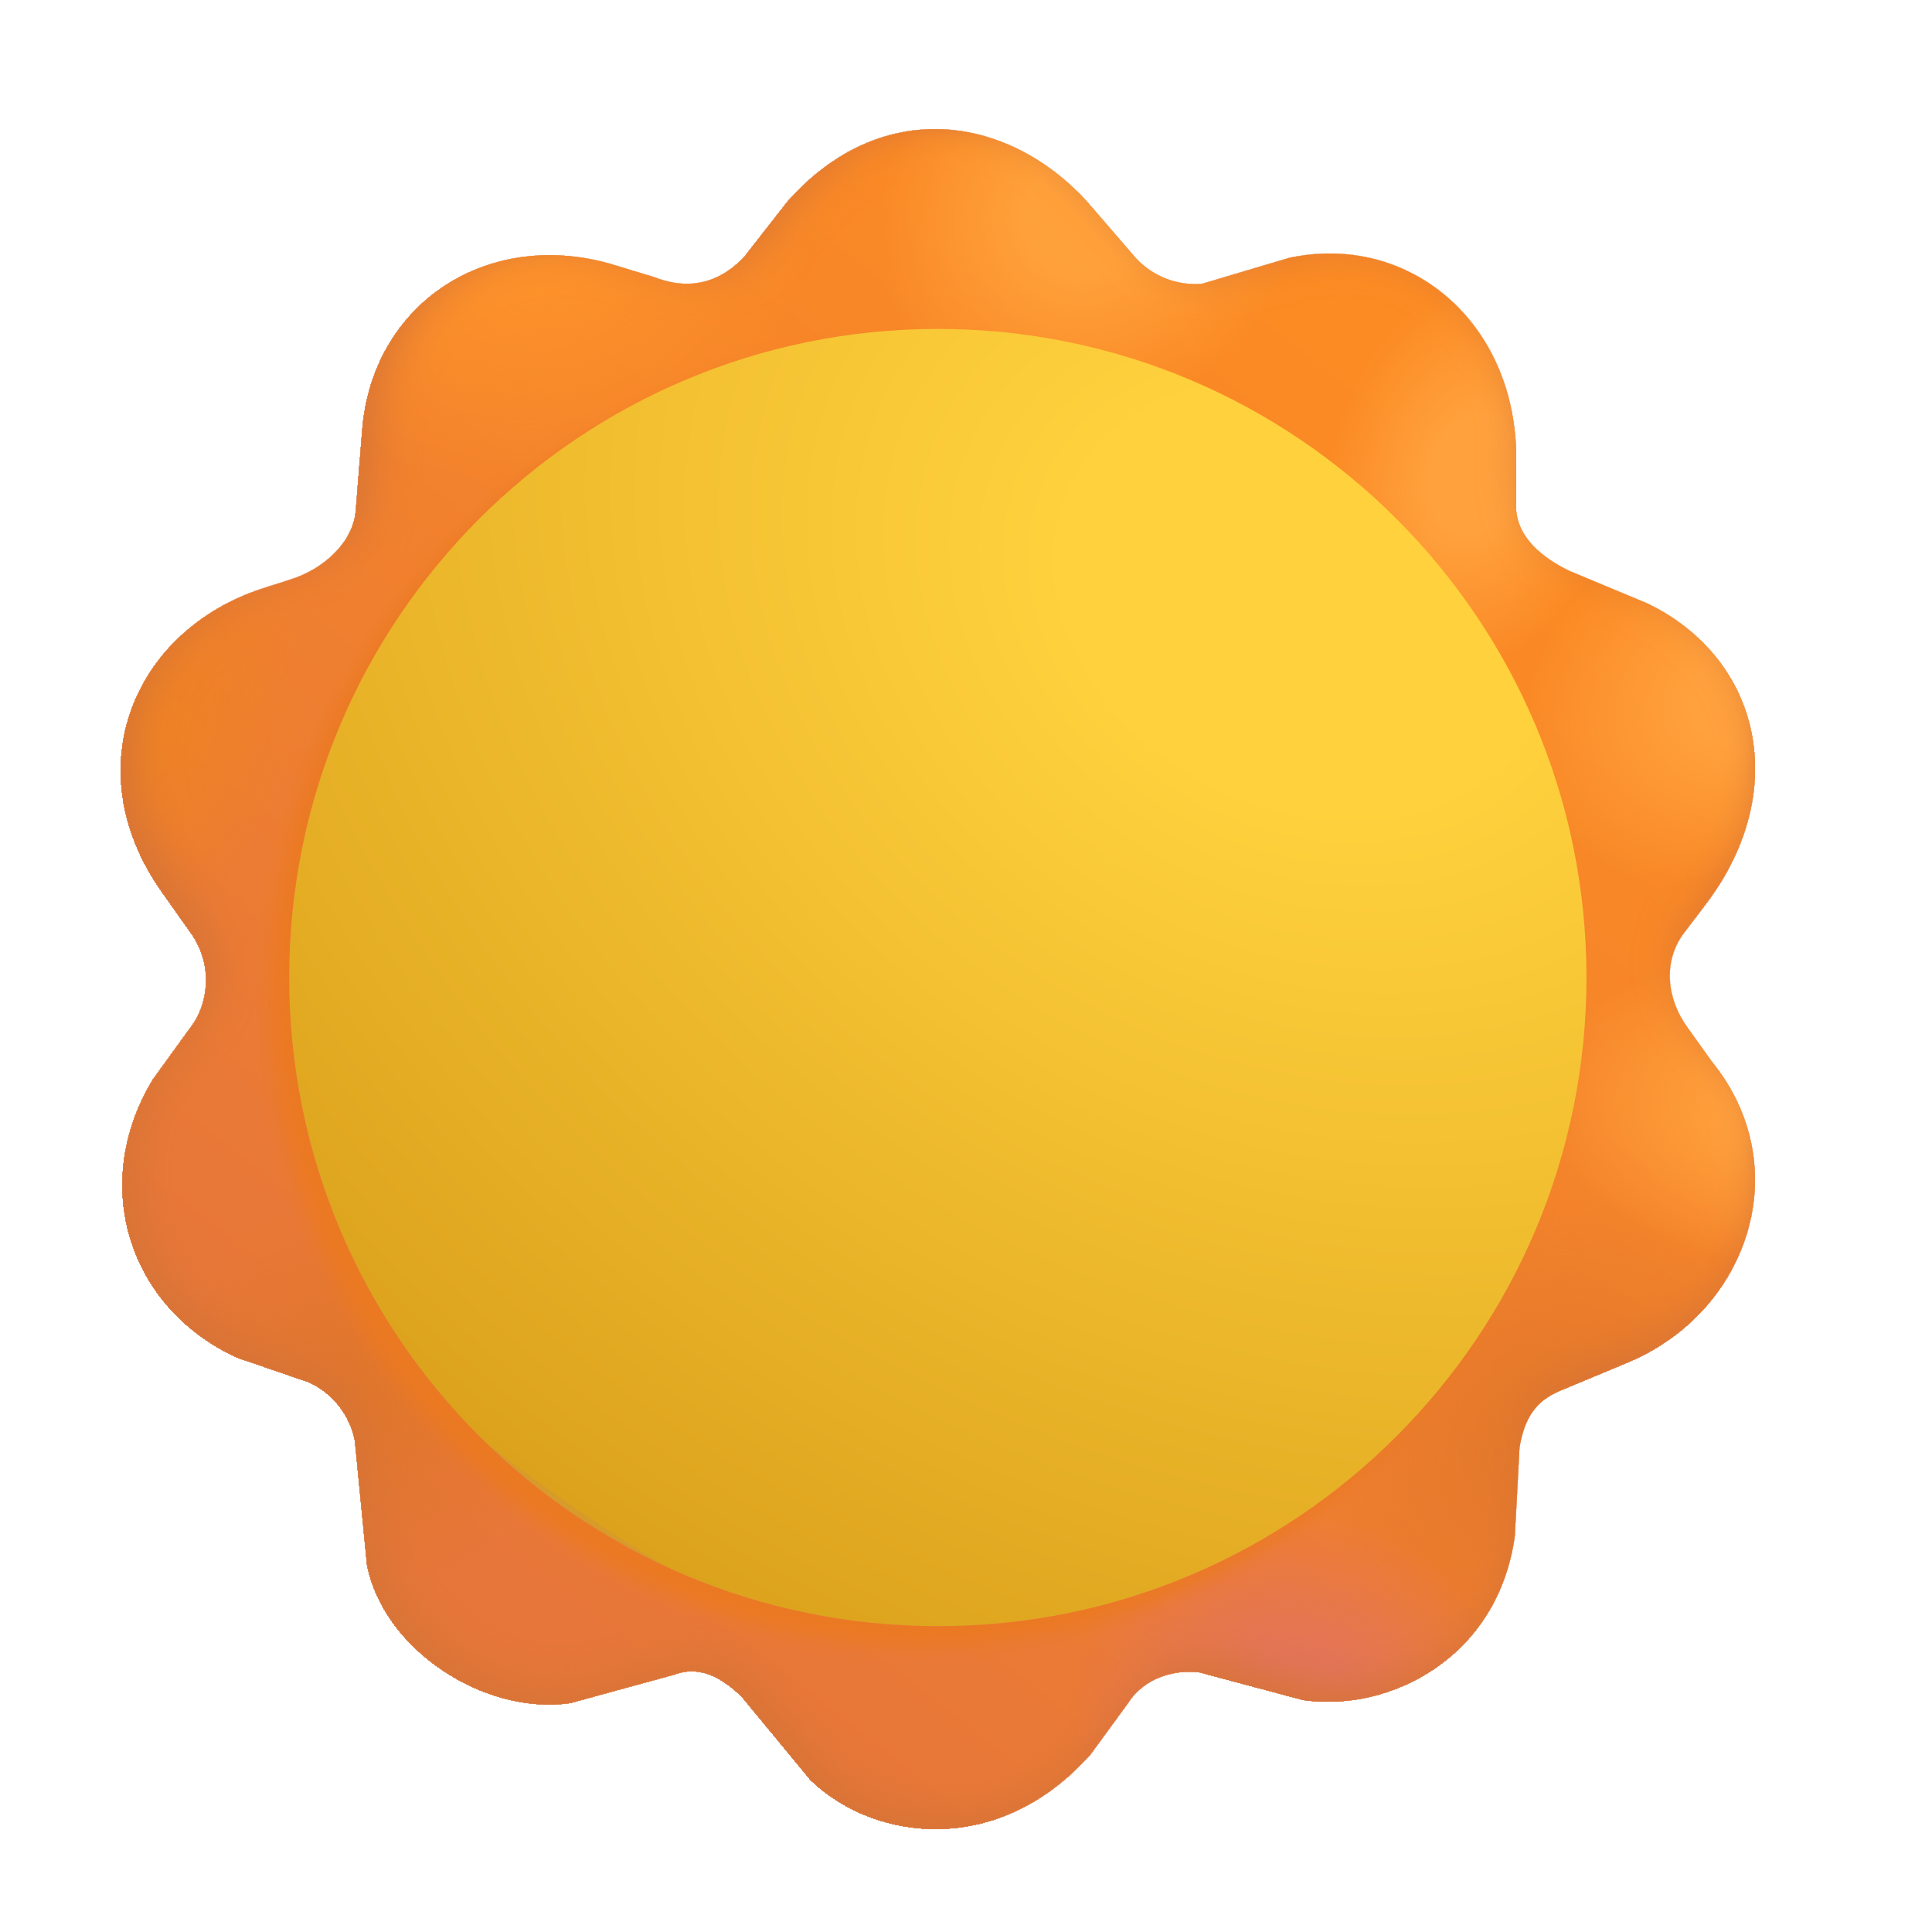
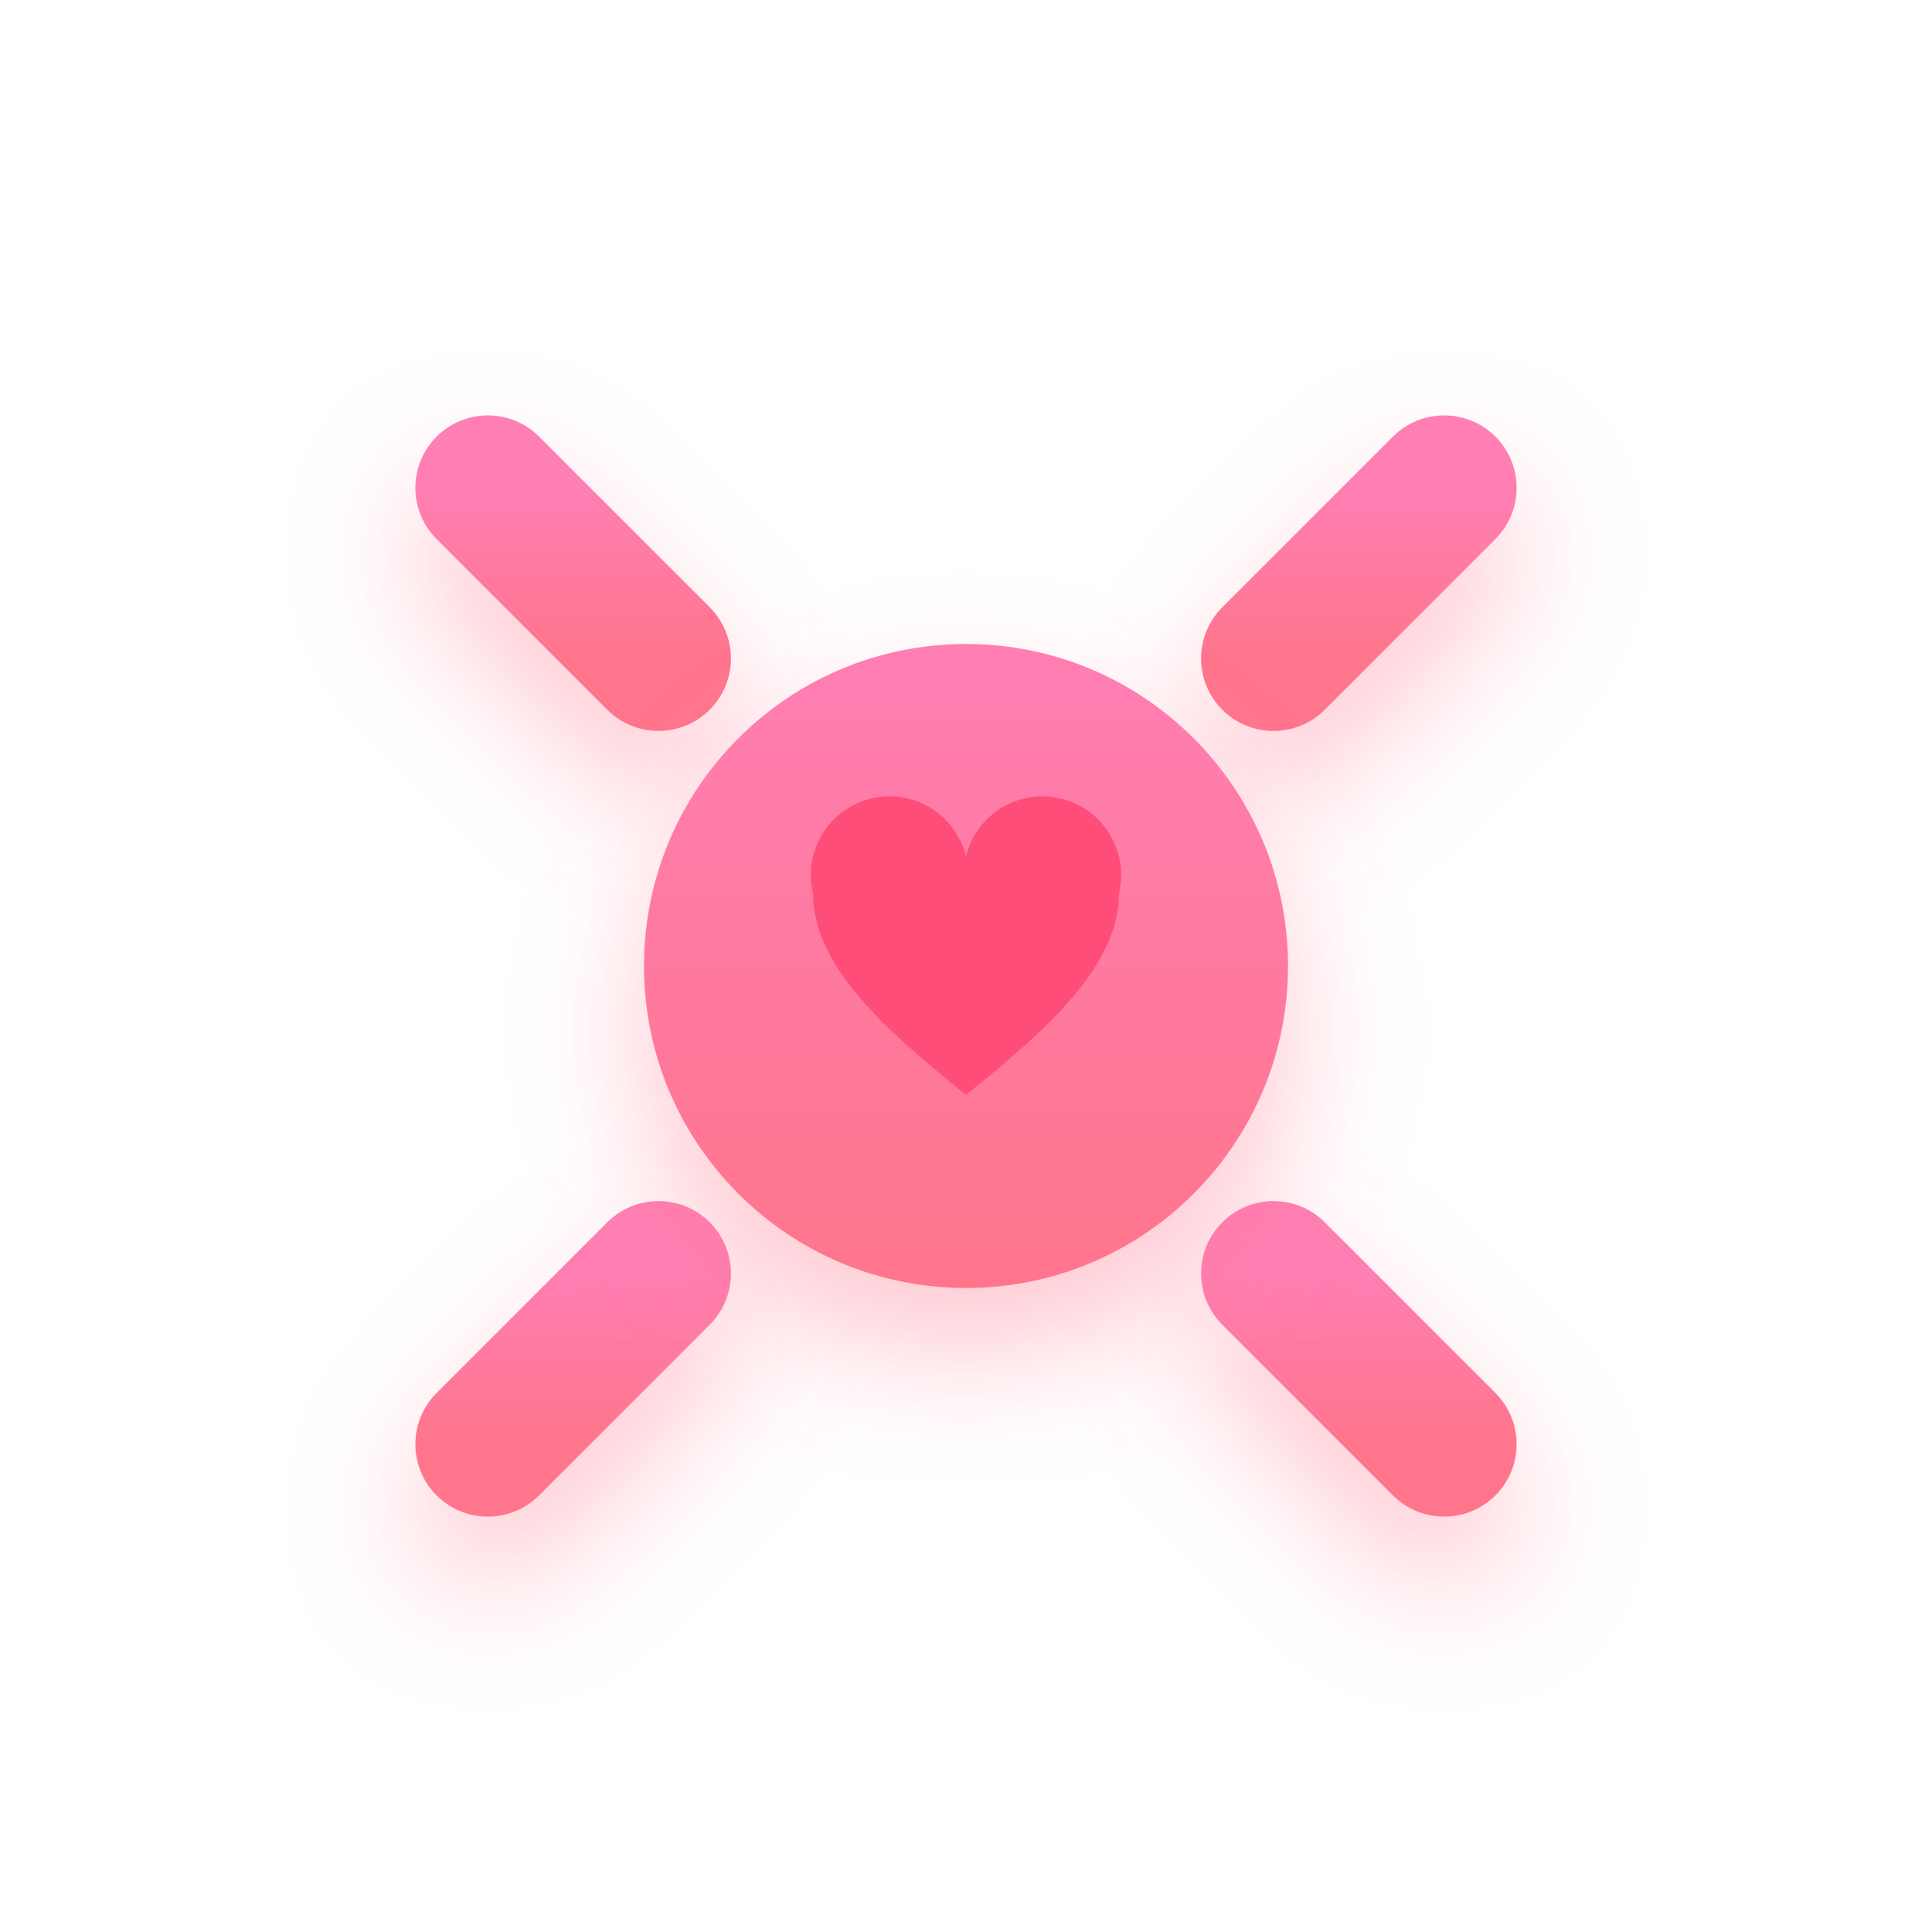
- <svg xmlns="http://www.w3.org/2000/svg" width="32" height="32" viewBox="0 0 32 32" fill="none">
-   <g filter="url(#filter0_i_18_14692)">
-     <path d="M13.051 3.331C14.582 1.607 16.664 1.882 17.996 3.331L18.808 4.271C19.09 4.578 19.497 4.736 19.911 4.701L21.355 4.271C23.324 3.849 25.113 5.318 25.113 7.599V8.459C25.155 8.928 25.565 9.246 25.988 9.453L27.293 9.998C29.18 10.92 29.652 13.107 28.277 14.943L27.887 15.459C27.536 15.932 27.608 16.554 27.957 17.029L28.347 17.576C29.769 19.326 28.968 21.727 26.959 22.566L25.836 23.035C25.413 23.212 25.247 23.515 25.168 23.967L25.09 25.435C24.816 27.451 23.026 28.361 21.59 28.158L19.879 27.701C19.468 27.643 18.957 27.779 18.683 28.209L18.066 29.053C16.535 30.779 14.468 30.492 13.426 29.482L12.287 28.103C11.989 27.815 11.613 27.568 11.163 27.738L9.441 28.209C8.02 28.41 6.345 27.317 6.078 25.907L5.879 23.865C5.798 23.44 5.518 23.08 5.126 22.897L3.918 22.482C2.101 21.636 1.493 19.586 2.536 17.875L3.217 16.933C3.49 16.485 3.477 15.918 3.183 15.482L2.676 14.764C1.238 12.717 2.232 10.429 4.362 9.743L4.832 9.592C5.35 9.425 5.851 8.994 5.894 8.451L5.999 7.133C6.169 4.993 8.121 3.765 10.175 4.39L10.84 4.592C11.48 4.842 11.982 4.629 12.332 4.248L13.051 3.331Z" fill="url(#paint0_linear_18_14692)" />
-     <path d="M13.051 3.331C14.582 1.607 16.664 1.882 17.996 3.331L18.808 4.271C19.09 4.578 19.497 4.736 19.911 4.701L21.355 4.271C23.324 3.849 25.113 5.318 25.113 7.599V8.459C25.155 8.928 25.565 9.246 25.988 9.453L27.293 9.998C29.18 10.92 29.652 13.107 28.277 14.943L27.887 15.459C27.536 15.932 27.608 16.554 27.957 17.029L28.347 17.576C29.769 19.326 28.968 21.727 26.959 22.566L25.836 23.035C25.413 23.212 25.247 23.515 25.168 23.967L25.09 25.435C24.816 27.451 23.026 28.361 21.59 28.158L19.879 27.701C19.468 27.643 18.957 27.779 18.683 28.209L18.066 29.053C16.535 30.779 14.468 30.492 13.426 29.482L12.287 28.103C11.989 27.815 11.613 27.568 11.163 27.738L9.441 28.209C8.02 28.41 6.345 27.317 6.078 25.907L5.879 23.865C5.798 23.44 5.518 23.08 5.126 22.897L3.918 22.482C2.101 21.636 1.493 19.586 2.536 17.875L3.217 16.933C3.49 16.485 3.477 15.918 3.183 15.482L2.676 14.764C1.238 12.717 2.232 10.429 4.362 9.743L4.832 9.592C5.35 9.425 5.851 8.994 5.894 8.451L5.999 7.133C6.169 4.993 8.121 3.765 10.175 4.39L10.84 4.592C11.48 4.842 11.982 4.629 12.332 4.248L13.051 3.331Z" fill="url(#paint1_radial_18_14692)" />
-     <path d="M13.051 3.331C14.582 1.607 16.664 1.882 17.996 3.331L18.808 4.271C19.09 4.578 19.497 4.736 19.911 4.701L21.355 4.271C23.324 3.849 25.113 5.318 25.113 7.599V8.459C25.155 8.928 25.565 9.246 25.988 9.453L27.293 9.998C29.18 10.92 29.652 13.107 28.277 14.943L27.887 15.459C27.536 15.932 27.608 16.554 27.957 17.029L28.347 17.576C29.769 19.326 28.968 21.727 26.959 22.566L25.836 23.035C25.413 23.212 25.247 23.515 25.168 23.967L25.09 25.435C24.816 27.451 23.026 28.361 21.59 28.158L19.879 27.701C19.468 27.643 18.957 27.779 18.683 28.209L18.066 29.053C16.535 30.779 14.468 30.492 13.426 29.482L12.287 28.103C11.989 27.815 11.613 27.568 11.163 27.738L9.441 28.209C8.02 28.41 6.345 27.317 6.078 25.907L5.879 23.865C5.798 23.44 5.518 23.08 5.126 22.897L3.918 22.482C2.101 21.636 1.493 19.586 2.536 17.875L3.217 16.933C3.49 16.485 3.477 15.918 3.183 15.482L2.676 14.764C1.238 12.717 2.232 10.429 4.362 9.743L4.832 9.592C5.35 9.425 5.851 8.994 5.894 8.451L5.999 7.133C6.169 4.993 8.121 3.765 10.175 4.39L10.84 4.592C11.48 4.842 11.982 4.629 12.332 4.248L13.051 3.331Z" fill="url(#paint2_radial_18_14692)" />
-     <path d="M13.051 3.331C14.582 1.607 16.664 1.882 17.996 3.331L18.808 4.271C19.09 4.578 19.497 4.736 19.911 4.701L21.355 4.271C23.324 3.849 25.113 5.318 25.113 7.599V8.459C25.155 8.928 25.565 9.246 25.988 9.453L27.293 9.998C29.18 10.92 29.652 13.107 28.277 14.943L27.887 15.459C27.536 15.932 27.608 16.554 27.957 17.029L28.347 17.576C29.769 19.326 28.968 21.727 26.959 22.566L25.836 23.035C25.413 23.212 25.247 23.515 25.168 23.967L25.09 25.435C24.816 27.451 23.026 28.361 21.59 28.158L19.879 27.701C19.468 27.643 18.957 27.779 18.683 28.209L18.066 29.053C16.535 30.779 14.468 30.492 13.426 29.482L12.287 28.103C11.989 27.815 11.613 27.568 11.163 27.738L9.441 28.209C8.02 28.41 6.345 27.317 6.078 25.907L5.879 23.865C5.798 23.44 5.518 23.08 5.126 22.897L3.918 22.482C2.101 21.636 1.493 19.586 2.536 17.875L3.217 16.933C3.49 16.485 3.477 15.918 3.183 15.482L2.676 14.764C1.238 12.717 2.232 10.429 4.362 9.743L4.832 9.592C5.35 9.425 5.851 8.994 5.894 8.451L5.999 7.133C6.169 4.993 8.121 3.765 10.175 4.39L10.84 4.592C11.48 4.842 11.982 4.629 12.332 4.248L13.051 3.331Z" fill="url(#paint3_radial_18_14692)" />
-     <path d="M13.051 3.331C14.582 1.607 16.664 1.882 17.996 3.331L18.808 4.271C19.09 4.578 19.497 4.736 19.911 4.701L21.355 4.271C23.324 3.849 25.113 5.318 25.113 7.599V8.459C25.155 8.928 25.565 9.246 25.988 9.453L27.293 9.998C29.18 10.92 29.652 13.107 28.277 14.943L27.887 15.459C27.536 15.932 27.608 16.554 27.957 17.029L28.347 17.576C29.769 19.326 28.968 21.727 26.959 22.566L25.836 23.035C25.413 23.212 25.247 23.515 25.168 23.967L25.09 25.435C24.816 27.451 23.026 28.361 21.59 28.158L19.879 27.701C19.468 27.643 18.957 27.779 18.683 28.209L18.066 29.053C16.535 30.779 14.468 30.492 13.426 29.482L12.287 28.103C11.989 27.815 11.613 27.568 11.163 27.738L9.441 28.209C8.02 28.41 6.345 27.317 6.078 25.907L5.879 23.865C5.798 23.44 5.518 23.08 5.126 22.897L3.918 22.482C2.101 21.636 1.493 19.586 2.536 17.875L3.217 16.933C3.49 16.485 3.477 15.918 3.183 15.482L2.676 14.764C1.238 12.717 2.232 10.429 4.362 9.743L4.832 9.592C5.35 9.425 5.851 8.994 5.894 8.451L5.999 7.133C6.169 4.993 8.121 3.765 10.175 4.39L10.84 4.592C11.48 4.842 11.982 4.629 12.332 4.248L13.051 3.331Z" fill="url(#paint4_radial_18_14692)" />
-     <path d="M13.051 3.331C14.582 1.607 16.664 1.882 17.996 3.331L18.808 4.271C19.09 4.578 19.497 4.736 19.911 4.701L21.355 4.271C23.324 3.849 25.113 5.318 25.113 7.599V8.459C25.155 8.928 25.565 9.246 25.988 9.453L27.293 9.998C29.18 10.92 29.652 13.107 28.277 14.943L27.887 15.459C27.536 15.932 27.608 16.554 27.957 17.029L28.347 17.576C29.769 19.326 28.968 21.727 26.959 22.566L25.836 23.035C25.413 23.212 25.247 23.515 25.168 23.967L25.09 25.435C24.816 27.451 23.026 28.361 21.59 28.158L19.879 27.701C19.468 27.643 18.957 27.779 18.683 28.209L18.066 29.053C16.535 30.779 14.468 30.492 13.426 29.482L12.287 28.103C11.989 27.815 11.613 27.568 11.163 27.738L9.441 28.209C8.02 28.41 6.345 27.317 6.078 25.907L5.879 23.865C5.798 23.44 5.518 23.08 5.126 22.897L3.918 22.482C2.101 21.636 1.493 19.586 2.536 17.875L3.217 16.933C3.49 16.485 3.477 15.918 3.183 15.482L2.676 14.764C1.238 12.717 2.232 10.429 4.362 9.743L4.832 9.592C5.35 9.425 5.851 8.994 5.894 8.451L5.999 7.133C6.169 4.993 8.121 3.765 10.175 4.39L10.84 4.592C11.48 4.842 11.982 4.629 12.332 4.248L13.051 3.331Z" fill="url(#paint5_radial_18_14692)" />
-     <path d="M13.051 3.331C14.582 1.607 16.664 1.882 17.996 3.331L18.808 4.271C19.09 4.578 19.497 4.736 19.911 4.701L21.355 4.271C23.324 3.849 25.113 5.318 25.113 7.599V8.459C25.155 8.928 25.565 9.246 25.988 9.453L27.293 9.998C29.18 10.92 29.652 13.107 28.277 14.943L27.887 15.459C27.536 15.932 27.608 16.554 27.957 17.029L28.347 17.576C29.769 19.326 28.968 21.727 26.959 22.566L25.836 23.035C25.413 23.212 25.247 23.515 25.168 23.967L25.09 25.435C24.816 27.451 23.026 28.361 21.59 28.158L19.879 27.701C19.468 27.643 18.957 27.779 18.683 28.209L18.066 29.053C16.535 30.779 14.468 30.492 13.426 29.482L12.287 28.103C11.989 27.815 11.613 27.568 11.163 27.738L9.441 28.209C8.02 28.41 6.345 27.317 6.078 25.907L5.879 23.865C5.798 23.44 5.518 23.08 5.126 22.897L3.918 22.482C2.101 21.636 1.493 19.586 2.536 17.875L3.217 16.933C3.49 16.485 3.477 15.918 3.183 15.482L2.676 14.764C1.238 12.717 2.232 10.429 4.362 9.743L4.832 9.592C5.35 9.425 5.851 8.994 5.894 8.451L5.999 7.133C6.169 4.993 8.121 3.765 10.175 4.39L10.84 4.592C11.48 4.842 11.982 4.629 12.332 4.248L13.051 3.331Z" fill="url(#paint6_radial_18_14692)" />
-     <path d="M13.051 3.331C14.582 1.607 16.664 1.882 17.996 3.331L18.808 4.271C19.09 4.578 19.497 4.736 19.911 4.701L21.355 4.271C23.324 3.849 25.113 5.318 25.113 7.599V8.459C25.155 8.928 25.565 9.246 25.988 9.453L27.293 9.998C29.18 10.92 29.652 13.107 28.277 14.943L27.887 15.459C27.536 15.932 27.608 16.554 27.957 17.029L28.347 17.576C29.769 19.326 28.968 21.727 26.959 22.566L25.836 23.035C25.413 23.212 25.247 23.515 25.168 23.967L25.09 25.435C24.816 27.451 23.026 28.361 21.59 28.158L19.879 27.701C19.468 27.643 18.957 27.779 18.683 28.209L18.066 29.053C16.535 30.779 14.468 30.492 13.426 29.482L12.287 28.103C11.989 27.815 11.613 27.568 11.163 27.738L9.441 28.209C8.02 28.41 6.345 27.317 6.078 25.907L5.879 23.865C5.798 23.44 5.518 23.08 5.126 22.897L3.918 22.482C2.101 21.636 1.493 19.586 2.536 17.875L3.217 16.933C3.49 16.485 3.477 15.918 3.183 15.482L2.676 14.764C1.238 12.717 2.232 10.429 4.362 9.743L4.832 9.592C5.35 9.425 5.851 8.994 5.894 8.451L5.999 7.133C6.169 4.993 8.121 3.765 10.175 4.39L10.84 4.592C11.48 4.842 11.982 4.629 12.332 4.248L13.051 3.331Z" fill="url(#paint7_radial_18_14692)" />
-     <path d="M13.051 3.331C14.582 1.607 16.664 1.882 17.996 3.331L18.808 4.271C19.09 4.578 19.497 4.736 19.911 4.701L21.355 4.271C23.324 3.849 25.113 5.318 25.113 7.599V8.459C25.155 8.928 25.565 9.246 25.988 9.453L27.293 9.998C29.18 10.92 29.652 13.107 28.277 14.943L27.887 15.459C27.536 15.932 27.608 16.554 27.957 17.029L28.347 17.576C29.769 19.326 28.968 21.727 26.959 22.566L25.836 23.035C25.413 23.212 25.247 23.515 25.168 23.967L25.09 25.435C24.816 27.451 23.026 28.361 21.59 28.158L19.879 27.701C19.468 27.643 18.957 27.779 18.683 28.209L18.066 29.053C16.535 30.779 14.468 30.492 13.426 29.482L12.287 28.103C11.989 27.815 11.613 27.568 11.163 27.738L9.441 28.209C8.02 28.41 6.345 27.317 6.078 25.907L5.879 23.865C5.798 23.44 5.518 23.08 5.126 22.897L3.918 22.482C2.101 21.636 1.493 19.586 2.536 17.875L3.217 16.933C3.49 16.485 3.477 15.918 3.183 15.482L2.676 14.764C1.238 12.717 2.232 10.429 4.362 9.743L4.832 9.592C5.35 9.425 5.851 8.994 5.894 8.451L5.999 7.133C6.169 4.993 8.121 3.765 10.175 4.39L10.84 4.592C11.48 4.842 11.982 4.629 12.332 4.248L13.051 3.331Z" fill="url(#paint8_radial_18_14692)" />
-     <path d="M13.051 3.331C14.582 1.607 16.664 1.882 17.996 3.331L18.808 4.271C19.09 4.578 19.497 4.736 19.911 4.701L21.355 4.271C23.324 3.849 25.113 5.318 25.113 7.599V8.459C25.155 8.928 25.565 9.246 25.988 9.453L27.293 9.998C29.18 10.92 29.652 13.107 28.277 14.943L27.887 15.459C27.536 15.932 27.608 16.554 27.957 17.029L28.347 17.576C29.769 19.326 28.968 21.727 26.959 22.566L25.836 23.035C25.413 23.212 25.247 23.515 25.168 23.967L25.09 25.435C24.816 27.451 23.026 28.361 21.59 28.158L19.879 27.701C19.468 27.643 18.957 27.779 18.683 28.209L18.066 29.053C16.535 30.779 14.468 30.492 13.426 29.482L12.287 28.103C11.989 27.815 11.613 27.568 11.163 27.738L9.441 28.209C8.02 28.41 6.345 27.317 6.078 25.907L5.879 23.865C5.798 23.44 5.518 23.08 5.126 22.897L3.918 22.482C2.101 21.636 1.493 19.586 2.536 17.875L3.217 16.933C3.49 16.485 3.477 15.918 3.183 15.482L2.676 14.764C1.238 12.717 2.232 10.429 4.362 9.743L4.832 9.592C5.35 9.425 5.851 8.994 5.894 8.451L5.999 7.133C6.169 4.993 8.121 3.765 10.175 4.39L10.84 4.592C11.48 4.842 11.982 4.629 12.332 4.248L13.051 3.331Z" fill="url(#paint9_radial_18_14692)" />
+ <svg xmlns="http://www.w3.org/2000/svg" viewBox="0 0 120 120" width="100%" height="100%">
+   <defs>
+     <linearGradient id="sunGrad" x1="0%" y1="0%" x2="0%" y2="100%">
+       <stop offset="0%" stop-color="#FF7EB3" />
+       <stop offset="100%" stop-color="#FF758C" />
+     </linearGradient>
+     <filter id="sunGlow" x="-30%" y="-30%" width="160%" height="160%">
+       <feDropShadow dx="0" dy="4" stdDeviation="4" flood-color="#FF758C" flood-opacity="0.4" />
+     </filter>
+   </defs>
+   <g stroke="url(#sunGrad)" stroke-width="9" stroke-linecap="round" filter="url(#sunGlow)">
+     <line x1="60" y1="33" x2="60" y2="18" />
+     <line x1="60" y1="102" x2="60" y2="87" />
+     <line x1="33" y1="60" x2="18" y2="60" />
+     <line x1="102" y1="60" x2="87" y2="60" />
+     <line x1="40.9" y1="40.9" x2="30.3" y2="30.3" />
+     <line x1="89.7" y1="89.7" x2="79.1" y2="79.1" />
+     <line x1="40.9" y1="79.1" x2="30.3" y2="89.7" />
+     <line x1="89.7" y1="30.3" x2="79.1" y2="40.9" />
  </g>
-   <g filter="url(#filter1_d_18_14692)">
-     <path d="M15.534 26.934C21.468 26.934 26.277 22.124 26.277 16.191C26.277 10.258 21.468 5.448 15.534 5.448C9.601 5.448 4.791 10.258 4.791 16.191C4.791 22.124 9.601 26.934 15.534 26.934Z" fill="url(#paint10_radial_18_14692)" />
-   </g>
-   <defs>
-     <filter id="filter0_i_18_14692" x="2" y="1.939" width="27.269" height="28.355" filterUnits="userSpaceOnUse" color-interpolation-filters="sRGB">
-       <feFlood flood-opacity="0" result="BackgroundImageFix" />
-       <feBlend mode="normal" in="SourceGraphic" in2="BackgroundImageFix" result="shape" />
-       <feColorMatrix in="SourceAlpha" type="matrix" values="0 0 0 0 0 0 0 0 0 0 0 0 0 0 0 0 0 0 127 0" result="hardAlpha" />
-       <feOffset dx="0.2" dy="-0.2" />
-       <feGaussianBlur stdDeviation="0.375" />
-       <feComposite in2="hardAlpha" operator="arithmetic" k2="-1" k3="1" />
-       <feColorMatrix type="matrix" values="0 0 0 0 0.839 0 0 0 0 0.451 0 0 0 0 0.212 0 0 0 1 0" />
-       <feBlend mode="normal" in2="shape" result="effect1_innerShadow_18_14692" />
-     </filter>
-     <filter id="filter1_d_18_14692" x="4.191" y="5.448" width="22.086" height="22.086" filterUnits="userSpaceOnUse" color-interpolation-filters="sRGB">
-       <feFlood flood-opacity="0" result="BackgroundImageFix" />
-       <feColorMatrix in="SourceAlpha" type="matrix" values="0 0 0 0 0 0 0 0 0 0 0 0 0 0 0 0 0 0 127 0" result="hardAlpha" />
-       <feOffset dx="-0.3" dy="0.3" />
-       <feGaussianBlur stdDeviation="0.15" />
-       <feComposite in2="hardAlpha" operator="out" />
-       <feColorMatrix type="matrix" values="0 0 0 0 0.922 0 0 0 0 0.475 0 0 0 0 0.133 0 0 0 1 0" />
-       <feBlend mode="normal" in2="BackgroundImageFix" result="effect1_dropShadow_18_14692" />
-       <feBlend mode="normal" in="SourceGraphic" in2="effect1_dropShadow_18_14692" result="shape" />
-     </filter>
-     <linearGradient id="paint0_linear_18_14692" x1="23.878" y1="6.867" x2="8.528" y2="26.451" gradientUnits="userSpaceOnUse">
-       <stop stop-color="#FC8B23" />
-       <stop offset="1" stop-color="#E67639" />
-     </linearGradient>
-     <radialGradient id="paint1_radial_18_14692" cx="0" cy="0" r="1" gradientUnits="userSpaceOnUse" gradientTransform="translate(18.1188 3.43722) rotate(138.155) scale(3.77864 3.33393)">
-       <stop offset="0.3" stop-color="#FFA13A" />
-       <stop offset="1" stop-color="#FFA13A" stop-opacity="0" />
-     </radialGradient>
-     <radialGradient id="paint2_radial_18_14692" cx="0" cy="0" r="1" gradientUnits="userSpaceOnUse" gradientTransform="translate(8.28763 2.24435) rotate(67.8105) scale(6.00715 5.30017)">
-       <stop offset="0.3" stop-color="#FF942A" />
-       <stop offset="1" stop-color="#FF942A" stop-opacity="0" />
-     </radialGradient>
-     <radialGradient id="paint3_radial_18_14692" cx="0" cy="0" r="1" gradientUnits="userSpaceOnUse" gradientTransform="translate(24.4208 7.84863) rotate(-164.745) scale(2.39513 3.31637)">
-       <stop offset="0.3" stop-color="#FFA13D" />
-       <stop offset="1" stop-color="#FFA13D" stop-opacity="0" />
-     </radialGradient>
-     <radialGradient id="paint4_radial_18_14692" cx="0" cy="0" r="1" gradientUnits="userSpaceOnUse" gradientTransform="translate(29.2523 11.3358) rotate(154.195) scale(4.24668 3.13649)">
-       <stop offset="0.3" stop-color="#FFA13D" />
-       <stop offset="1" stop-color="#FFA13D" stop-opacity="0" />
-     </radialGradient>
-     <radialGradient id="paint5_radial_18_14692" cx="0" cy="0" r="1" gradientUnits="userSpaceOnUse" gradientTransform="translate(30.1766 18.52) rotate(-173.379) scale(4.73709 2.66952)">
-       <stop offset="0.3" stop-color="#FFA13D" />
-       <stop offset="1" stop-color="#FFA13D" stop-opacity="0" />
-     </radialGradient>
-     <radialGradient id="paint6_radial_18_14692" cx="0" cy="0" r="1" gradientUnits="userSpaceOnUse" gradientTransform="translate(25.9333 24.0238) rotate(-43.9639) scale(4.29693 4.13959)">
-       <stop stop-color="#E0762A" />
-       <stop offset="1" stop-color="#E0762A" stop-opacity="0" />
-     </radialGradient>
-     <radialGradient id="paint7_radial_18_14692" cx="0" cy="0" r="1" gradientUnits="userSpaceOnUse" gradientTransform="translate(6.0189 23.0155) rotate(-127.747) scale(3.29424 3.17361)">
-       <stop stop-color="#E0762A" />
-       <stop offset="1" stop-color="#E0762A" stop-opacity="0" />
-     </radialGradient>
-     <radialGradient id="paint8_radial_18_14692" cx="0" cy="0" r="1" gradientUnits="userSpaceOnUse" gradientTransform="translate(1.52346 11.8819) rotate(25.2777) scale(3.34528 4.04325)">
-       <stop stop-color="#F0851D" />
-       <stop offset="1" stop-color="#F0851D" stop-opacity="0" />
-     </radialGradient>
-     <radialGradient id="paint9_radial_18_14692" cx="0" cy="0" r="1" gradientUnits="userSpaceOnUse" gradientTransform="translate(21.4921 28.7947) rotate(-142.487) scale(3.90025 3.67954)">
-       <stop offset="0.337" stop-color="#E3745B" />
-       <stop offset="1" stop-color="#E3745B" stop-opacity="0" />
-     </radialGradient>
-     <radialGradient id="paint10_radial_18_14692" cx="0" cy="0" r="1" gradientUnits="userSpaceOnUse" gradientTransform="translate(21.6308 9.96711) rotate(117.739) scale(19.1699 23.673)">
-       <stop offset="0.172" stop-color="#FFD13D" />
-       <stop offset="1" stop-color="#DCA21C" />
-       <stop offset="1" stop-color="#D89A29" />
-     </radialGradient>
-   </defs>
+   <circle cx="60" cy="60" r="20" fill="url(#sunGrad)" filter="url(#sunGlow)" />
+   <path d="M 60 68            C 55 64, 50.5 60, 50.5 55.5            A 4.6 4.6 0 0 1 60 53.2            A 4.6 4.6 0 0 1 69.5 55.5            C 69.5 60, 65 64, 60 68 Z" fill="#FF4D79" />
</svg>
